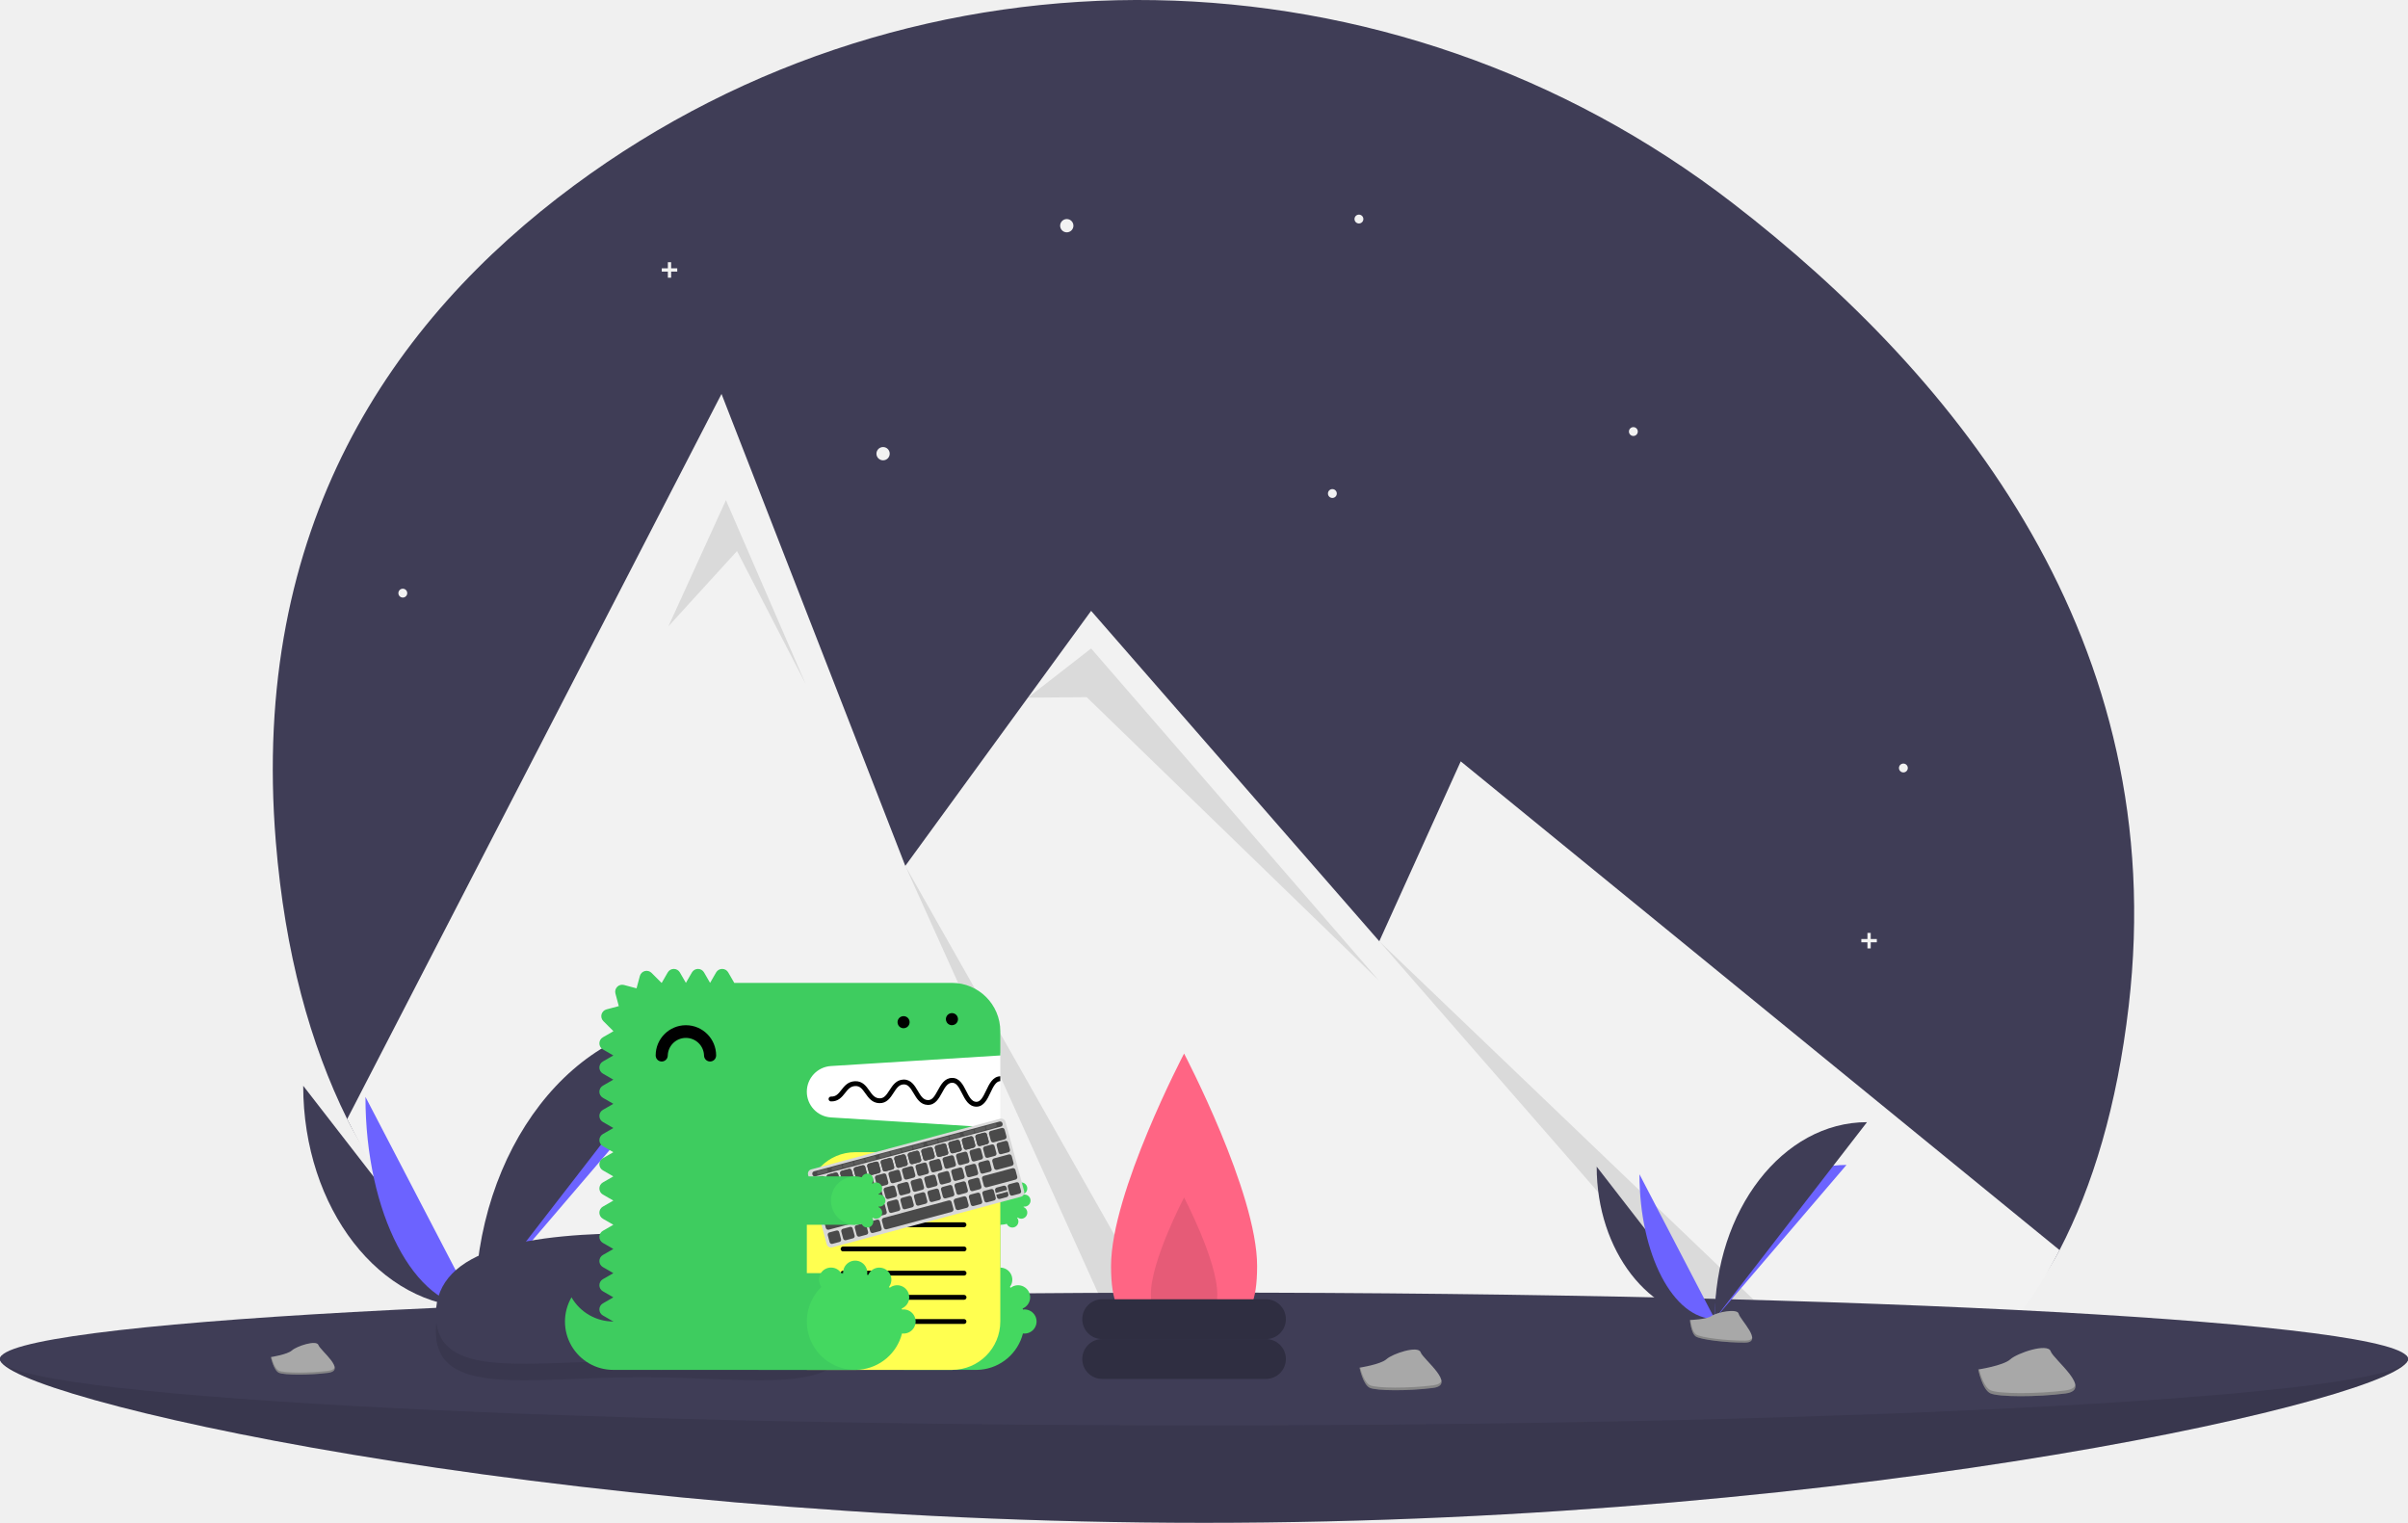
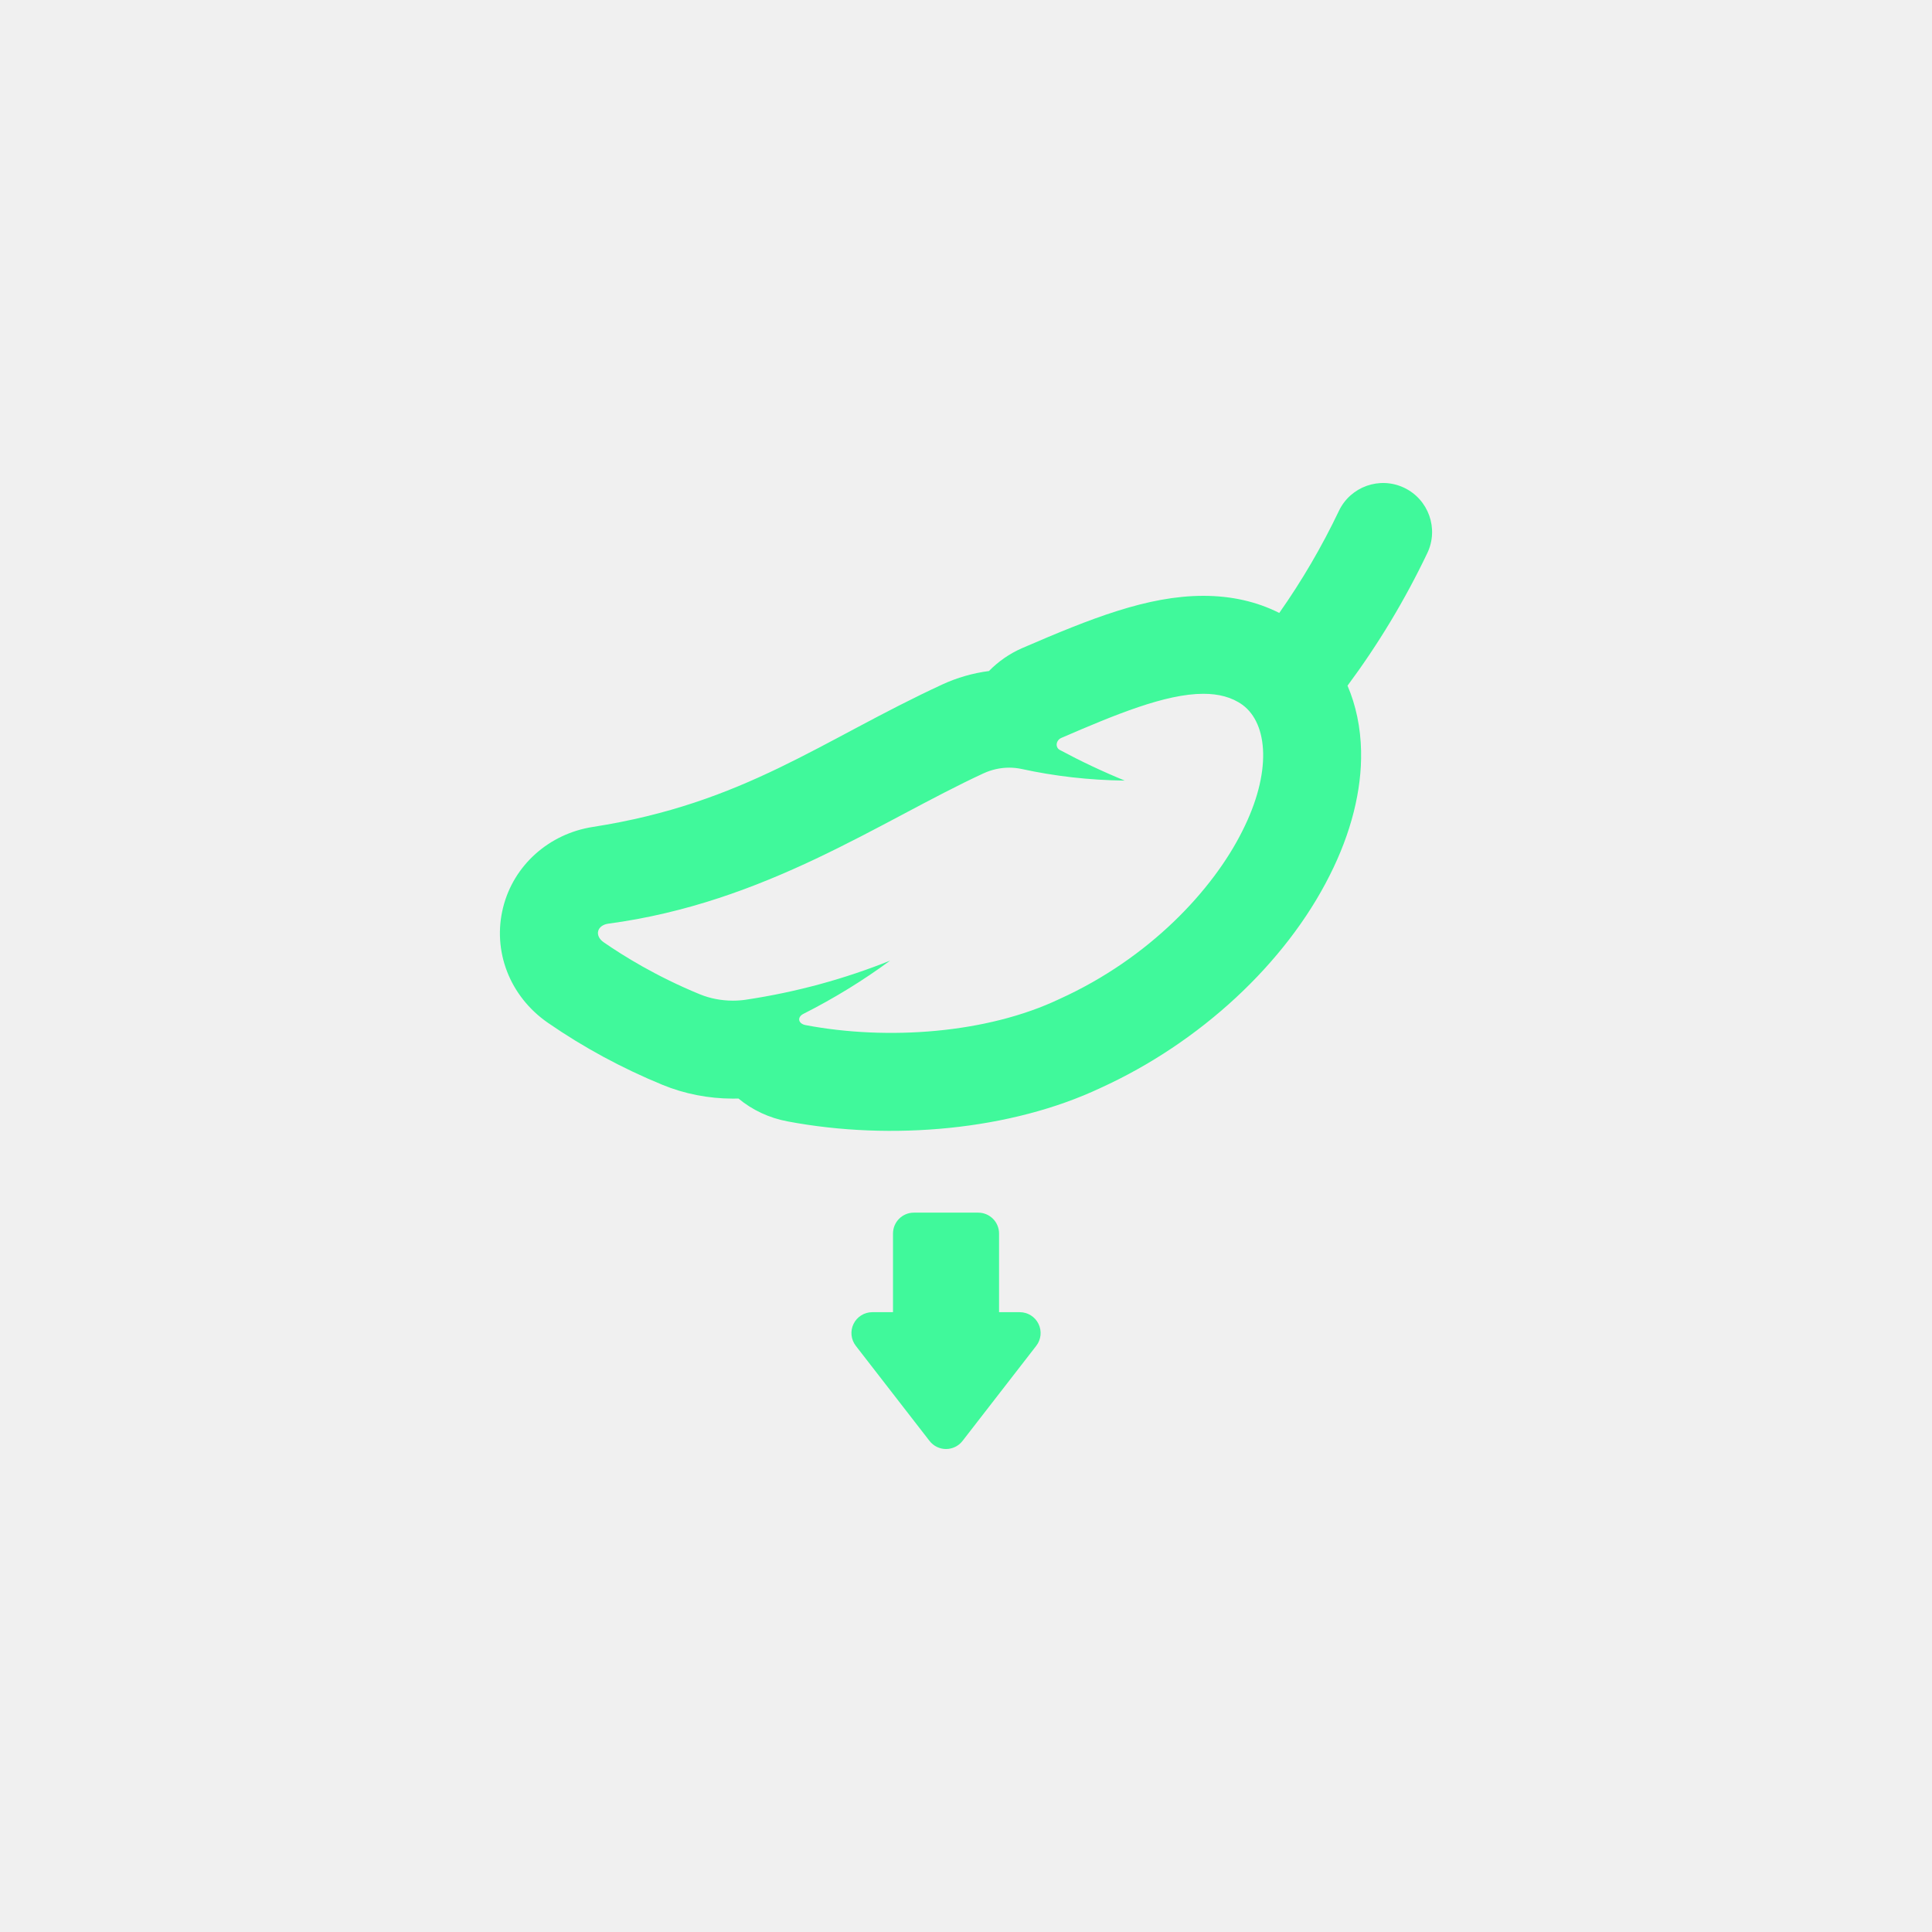
- <svg xmlns="http://www.w3.org/2000/svg" width="1088" height="687.962" viewBox="0 0 1088 687.962">
-   <g id="Group_12" data-name="Group 12" transform="translate(-57 -56)">
-     <g id="Group_11" data-name="Group 11" transform="translate(57 56)">
-       <path id="Path_83" data-name="Path 83" d="M1017.81,560.461c-5.27,45.15-16.22,81.4-31.25,110.31-20,38.52-54.21,54.04-84.77,70.28a193.275,193.275,0,0,1-27.46,11.94c-55.61,19.3-117.85,14.18-166.74,3.99a657.282,657.282,0,0,0-104.09-13.16q-14.97-.675-29.97-.67c-15.42.02-293.07,5.29-360.67-131.57-16.69-33.76-28.13-75-32.24-125.27-11.63-142.12,52.29-235.46,134.74-296.47,155.97-115.41,369.76-110.57,523.43,7.88C941.15,276.621,1036.99,396.031,1017.81,560.461Z" transform="translate(-56 -106.019)" fill="#3f3d56" />
-       <path id="Path_84" data-name="Path 84" d="M986.56,670.771c-20,38.52-47.21,64.04-77.77,80.28a193.272,193.272,0,0,1-27.46,11.94c-55.61,19.3-117.85,14.18-166.74,3.99a657.3,657.3,0,0,0-104.09-13.16q-14.97-.675-29.97-.67-23.13.03-46.25,1.72c-100.17,7.36-253.82-6.43-321.42-143.29L382,283.981,444.95,445.6l20.09,51.59,55.37-75.98L549,381.981l130.2,149.27,36.8-81.27L970.78,657.9l14.21,11.59Z" transform="translate(-56 -106.019)" fill="#f2f2f2" />
-       <path id="Path_85" data-name="Path 85" d="M302,282.962l26-57,36,83-31-60Z" opacity="0.1" />
-       <path id="Path_86" data-name="Path 86" d="M610.5,753.821q-14.97-.675-29.97-.67L465.04,497.191Z" transform="translate(-56 -106.019)" opacity="0.1" />
-       <path id="Path_87" data-name="Path 87" d="M464.411,315.191,493,292.962l130,150-132-128Z" opacity="0.1" />
-       <path id="Path_88" data-name="Path 88" d="M908.79,751.051a193.265,193.265,0,0,1-27.46,11.94L679.2,531.251Z" transform="translate(-56 -106.019)" opacity="0.1" />
-       <circle id="Ellipse_11" data-name="Ellipse 11" cx="3" cy="3" r="3" transform="translate(479 98.962)" fill="#f2f2f2" />
-       <circle id="Ellipse_12" data-name="Ellipse 12" cx="3" cy="3" r="3" transform="translate(396 201.962)" fill="#f2f2f2" />
-       <circle id="Ellipse_13" data-name="Ellipse 13" cx="2" cy="2" r="2" transform="translate(600 220.962)" fill="#f2f2f2" />
-       <circle id="Ellipse_14" data-name="Ellipse 14" cx="2" cy="2" r="2" transform="translate(180 265.962)" fill="#f2f2f2" />
-       <circle id="Ellipse_15" data-name="Ellipse 15" cx="2" cy="2" r="2" transform="translate(612 96.962)" fill="#f2f2f2" />
-       <circle id="Ellipse_16" data-name="Ellipse 16" cx="2" cy="2" r="2" transform="translate(736 192.962)" fill="#f2f2f2" />
-       <circle id="Ellipse_17" data-name="Ellipse 17" cx="2" cy="2" r="2" transform="translate(858 344.962)" fill="#f2f2f2" />
-       <path id="Path_89" data-name="Path 89" d="M306,121.222h-2.76v-2.76h-1.48v2.76H299V122.7h2.76v2.759h1.48V122.7H306Z" fill="#f2f2f2" />
-       <path id="Path_90" data-name="Path 90" d="M848,424.222h-2.76v-2.76h-1.48v2.76H841V425.7h2.76v2.759h1.48V425.7H848Z" fill="#f2f2f2" />
-       <path id="Path_91" data-name="Path 91" d="M1144,719.981c0,16.569-243.557,74-544,74s-544-57.431-544-74,243.557,14,544,14S1144,703.413,1144,719.981Z" transform="translate(-56 -106.019)" fill="#3f3d56" />
-       <path id="Path_92" data-name="Path 92" d="M1144,719.981c0,16.569-243.557,74-544,74s-544-57.431-544-74,243.557,14,544,14S1144,703.413,1144,719.981Z" transform="translate(-56 -106.019)" opacity="0.1" />
-       <ellipse id="Ellipse_18" data-name="Ellipse 18" cx="544" cy="30" rx="544" ry="30" transform="translate(0 583.962)" fill="#3f3d56" />
-       <path id="Path_93" data-name="Path 93" d="M624,677.981c0,33.137-14.775,24-33,24s-33,9.137-33-24,33-96,33-96S624,644.844,624,677.981Z" transform="translate(-56 -106.019)" fill="#ff6584" />
-       <path id="Path_94" data-name="Path 94" d="M606,690.66c0,15.062-6.716,10.909-15,10.909s-15,4.153-15-10.909,15-43.636,15-43.636S606,675.6,606,690.66Z" transform="translate(-56 -106.019)" opacity="0.1" />
-       <rect id="Rectangle_97" data-name="Rectangle 97" width="92" height="18" rx="9" transform="translate(489 604.962)" fill="#2f2e41" />
-       <rect id="Rectangle_98" data-name="Rectangle 98" width="92" height="18" rx="9" transform="translate(489 586.962)" fill="#2f2e41" />
-       <path id="Path_95" data-name="Path 95" d="M193,596.547c0,55.343,34.719,100.126,77.626,100.126" transform="translate(-56 -106.019)" fill="#3f3d56" />
-       <path id="Path_96" data-name="Path 96" d="M270.626,696.673c0-55.965,38.745-101.251,86.626-101.251" transform="translate(-56 -106.019)" fill="#6c63ff" />
-       <path id="Path_97" data-name="Path 97" d="M221.125,601.564c0,52.57,22.14,95.109,49.5,95.109" transform="translate(-56 -106.019)" fill="#6c63ff" />
-       <path id="Path_98" data-name="Path 98" d="M270.626,696.673c0-71.511,44.783-129.377,100.126-129.377" transform="translate(-56 -106.019)" fill="#3f3d56" />
-       <path id="Path_99" data-name="Path 99" d="M254.3,697.379s11.009-.339,14.326-2.7,16.934-5.183,17.757-1.395,16.544,18.844,4.115,18.945-28.879-1.936-32.19-3.953S254.3,697.379,254.3,697.379Z" transform="translate(-56 -106.019)" fill="#a8a8a8" />
-       <path id="Path_100" data-name="Path 100" d="M290.716,710.909c-12.429.1-28.879-1.936-32.19-3.953-2.522-1.536-3.527-7.048-3.863-9.591l-.368.014s.7,8.879,4.009,10.9,19.761,4.053,32.19,3.953c3.588-.029,4.827-1.305,4.759-3.2C294.755,710.174,293.386,710.887,290.716,710.909Z" transform="translate(-56 -106.019)" opacity="0.2" />
-       <path id="Path_101" data-name="Path 101" d="M777.429,633.081c0,38.029,23.857,68.8,53.341,68.8" transform="translate(-56 -106.019)" fill="#3f3d56" />
-       <path id="Path_102" data-name="Path 102" d="M830.769,701.882c0-38.456,26.623-69.575,59.525-69.575" transform="translate(-56 -106.019)" fill="#6c63ff" />
-       <path id="Path_103" data-name="Path 103" d="M796.755,636.528c0,36.124,15.213,65.354,34.014,65.354" transform="translate(-56 -106.019)" fill="#6c63ff" />
-       <path id="Path_104" data-name="Path 104" d="M830.769,701.882c0-49.139,30.773-88.9,68.8-88.9" transform="translate(-56 -106.019)" fill="#3f3d56" />
-       <path id="Path_105" data-name="Path 105" d="M819.548,702.367s7.565-.233,9.844-1.856,11.636-3.562,12.2-.958,11.368,12.949,2.828,13.018-19.844-1.33-22.119-2.716S819.548,702.367,819.548,702.367Z" transform="translate(-56 -106.019)" fill="#a8a8a8" />
-       <path id="Path_106" data-name="Path 106" d="M844.574,711.664c-8.54.069-19.844-1.33-22.119-2.716-1.733-1.056-2.423-4.843-2.654-6.59l-.253.01s.479,6.1,2.755,7.487,13.579,2.785,22.119,2.716c2.465-.02,3.317-.9,3.27-2.2C847.349,711.159,846.409,711.649,844.574,711.664Z" transform="translate(-56 -106.019)" opacity="0.2" />
-       <path id="Path_107" data-name="Path 107" d="M949.813,724.718s11.36-1.729,14.5-4.591,16.89-7.488,18.217-3.667,19.494,17.447,6.633,19.107-30.153,1.609-33.835-.065S949.813,724.718,949.813,724.718Z" transform="translate(-56 -106.019)" fill="#a8a8a8" />
-       <path id="Path_108" data-name="Path 108" d="M989.228,734.173c-12.86,1.659-30.153,1.609-33.835-.065-2.8-1.275-4.535-6.858-5.2-9.45l-.379.061s1.833,9.109,5.516,10.783,20.975,1.725,33.835.065c3.712-.479,4.836-1.956,4.529-3.906C993.319,732.907,991.991,733.817,989.228,734.173Z" transform="translate(-56 -106.019)" opacity="0.2" />
-       <path id="Path_109" data-name="Path 109" d="M670.26,723.9s9.587-1.459,12.237-3.875,14.255-6.32,15.374-3.095,16.452,14.725,5.6,16.125-25.448,1.358-28.555-.055S670.26,723.9,670.26,723.9Z" transform="translate(-56 -106.019)" fill="#a8a8a8" />
-       <path id="Path_110" data-name="Path 110" d="M703.524,731.875c-10.853,1.4-25.448,1.358-28.555-.055-2.367-1.076-3.827-5.788-4.39-7.976l-.32.051s1.547,7.687,4.655,9.1,17.7,1.456,28.555.055c3.133-.4,4.081-1.651,3.822-3.3C706.977,730.807,705.856,731.575,703.524,731.875Z" transform="translate(-56 -106.019)" opacity="0.2" />
-       <path id="Path_111" data-name="Path 111" d="M178.389,719.109s7.463-1.136,9.527-3.016,11.1-4.92,11.969-2.409,12.808,11.463,4.358,12.553-19.811,1.057-22.23-.043S178.389,719.109,178.389,719.109Z" transform="translate(-56 -106.019)" fill="#a8a8a8" />
-       <path id="Path_112" data-name="Path 112" d="M204.285,725.321c-8.449,1.09-19.811,1.057-22.23-.043-1.842-.838-2.979-4.506-3.417-6.209l-.249.04s1.2,5.984,3.624,7.085,13.781,1.133,22.23.043c2.439-.315,3.177-1.285,2.976-2.566C206.973,724.489,206.1,725.087,204.285,725.321Z" transform="translate(-56 -106.019)" opacity="0.2" />
-       <path id="Path_113" data-name="Path 113" d="M439.7,707.337c0,30.22-42.124,20.873-93.7,20.873s-93.074,9.347-93.074-20.873,42.118-36.793,93.694-36.793S439.7,677.117,439.7,707.337Z" transform="translate(-56 -106.019)" opacity="0.1" />
-       <path id="Path_114" data-name="Path 114" d="M439.7,699.9c0,30.22-42.124,20.873-93.7,20.873s-93.074,9.347-93.074-20.873S295.04,663.1,346.616,663.1,439.7,669.676,439.7,699.9Z" transform="translate(-56 -106.019)" fill="#3f3d56" />
-     </g>
-     <g id="docusaurus_keytar" transform="translate(312.271 493.733)">
-       <path id="Path_40" data-name="Path 40" d="M99,52h91.791V89.153H99Z" transform="translate(5.904 -14.001)" fill="#fff" fill-rule="evenodd" />
-       <path id="Path_41" data-name="Path 41" d="M24.855,163.927A21.828,21.828,0,0,1,5.947,153a21.829,21.829,0,0,0,18.908,32.782H46.71V163.927Z" transform="translate(-3 -4.634)" fill="#3ecc5f" fill-rule="evenodd" />
-       <path id="Path_42" data-name="Path 42" d="M121.861,61.1l76.514-4.782V45.39A21.854,21.854,0,0,0,176.52,23.535H78.173L75.441,18.8a3.154,3.154,0,0,0-5.464,0l-2.732,4.732L64.513,18.8a3.154,3.154,0,0,0-5.464,0l-2.732,4.732L53.586,18.8a3.154,3.154,0,0,0-5.464,0L45.39,23.535c-.024,0-.046,0-.071,0l-4.526-4.525a3.153,3.153,0,0,0-5.276,1.414l-1.5,5.577-5.674-1.521a3.154,3.154,0,0,0-3.863,3.864L26,34.023l-5.575,1.494a3.155,3.155,0,0,0-1.416,5.278l4.526,4.526c0,.023,0,.046,0,.07L18.8,48.122a3.154,3.154,0,0,0,0,5.464l4.732,2.732L18.8,59.05a3.154,3.154,0,0,0,0,5.464l4.732,2.732L18.8,69.977a3.154,3.154,0,0,0,0,5.464l4.732,2.732L18.8,80.9a3.154,3.154,0,0,0,0,5.464L23.535,89.1,18.8,91.832a3.154,3.154,0,0,0,0,5.464l4.732,2.732L18.8,102.76a3.154,3.154,0,0,0,0,5.464l4.732,2.732L18.8,113.687a3.154,3.154,0,0,0,0,5.464l4.732,2.732L18.8,124.615a3.154,3.154,0,0,0,0,5.464l4.732,2.732L18.8,135.542a3.154,3.154,0,0,0,0,5.464l4.732,2.732L18.8,146.469a3.154,3.154,0,0,0,0,5.464l4.732,2.732L18.8,157.4a3.154,3.154,0,0,0,0,5.464l4.732,2.732L18.8,168.324a3.154,3.154,0,0,0,0,5.464l4.732,2.732A21.854,21.854,0,0,0,45.39,198.375H176.52a21.854,21.854,0,0,0,21.855-21.855V89.1l-76.514-4.782a11.632,11.632,0,0,1,0-23.219" transform="translate(-1.681 -17.226)" fill="#3ecc5f" fill-rule="evenodd" />
-       <path id="Path_43" data-name="Path 43" d="M143,186.71h32.782V143H143Z" transform="translate(9.984 -5.561)" fill="#3ecc5f" fill-rule="evenodd" />
-       <path id="Path_44" data-name="Path 44" d="M196.71,159.855a5.438,5.438,0,0,0-.7.07c-.042-.164-.081-.329-.127-.493a5.457,5.457,0,1,0-5.4-9.372q-.181-.185-.366-.367a5.454,5.454,0,1,0-9.384-5.4c-.162-.046-.325-.084-.486-.126a5.467,5.467,0,1,0-10.788,0c-.162.042-.325.08-.486.126a5.457,5.457,0,1,0-9.384,5.4,21.843,21.843,0,1,0,36.421,21.02,5.452,5.452,0,1,0,.7-10.858" transform="translate(10.912 -6.025)" fill="#44d860" fill-rule="evenodd" />
-       <path id="Path_45" data-name="Path 45" d="M153,124.855h32.782V103H153Z" transform="translate(10.912 -9.271)" fill="#3ecc5f" fill-rule="evenodd" />
-       <path id="Path_46" data-name="Path 46" d="M194.855,116.765a2.732,2.732,0,1,0,0-5.464,2.811,2.811,0,0,0-.349.035c-.022-.082-.04-.164-.063-.246a2.733,2.733,0,0,0-1.052-5.253,2.7,2.7,0,0,0-1.648.566q-.09-.093-.184-.184a2.7,2.7,0,0,0,.553-1.633,2.732,2.732,0,0,0-5.245-1.07,10.928,10.928,0,1,0,0,21.031,2.732,2.732,0,0,0,5.245-1.07,2.7,2.7,0,0,0-.553-1.633q.093-.09.184-.184a2.7,2.7,0,0,0,1.648.566,2.732,2.732,0,0,0,1.052-5.253c.023-.081.042-.164.063-.246a2.814,2.814,0,0,0,.349.035" transform="translate(12.767 -9.377)" fill="#44d860" fill-rule="evenodd" />
-       <path id="Path_47" data-name="Path 47" d="M65.087,56.891a2.732,2.732,0,0,1-2.732-2.732,8.2,8.2,0,0,0-16.391,0,2.732,2.732,0,0,1-5.464,0,13.659,13.659,0,0,1,27.319,0,2.732,2.732,0,0,1-2.732,2.732" transform="translate(0.478 -15.068)" fill-rule="evenodd" />
-       <path id="Path_48" data-name="Path 48" d="M103,191.347h65.565a21.854,21.854,0,0,0,21.855-21.855V93H124.855A21.854,21.854,0,0,0,103,114.855Z" transform="translate(6.275 -10.199)" fill="#ffff50" fill-rule="evenodd" />
-       <path id="Path_49" data-name="Path 49" d="M173.216,129.787H118.535a1.093,1.093,0,1,1,0-2.185h54.681a1.093,1.093,0,0,1,0,2.185m0,21.855H118.535a1.093,1.093,0,1,1,0-2.186h54.681a1.093,1.093,0,0,1,0,2.186m0,21.855H118.535a1.093,1.093,0,1,1,0-2.185h54.681a1.093,1.093,0,0,1,0,2.185m0-54.434H118.535a1.093,1.093,0,1,1,0-2.185h54.681a1.093,1.093,0,0,1,0,2.185m0,21.652H118.535a1.093,1.093,0,1,1,0-2.186h54.681a1.093,1.093,0,0,1,0,2.186m0,21.855H118.535a1.093,1.093,0,1,1,0-2.186h54.681a1.093,1.093,0,0,1,0,2.186M189.585,61.611c-.013,0-.024-.007-.037-.005-3.377.115-4.974,3.492-6.384,6.472-1.471,3.114-2.608,5.139-4.473,5.078-2.064-.074-3.244-2.406-4.494-4.874-1.436-2.835-3.075-6.049-6.516-5.929-3.329.114-4.932,3.053-6.346,5.646-1.5,2.762-2.529,4.442-4.5,4.364-2.106-.076-3.225-1.972-4.52-4.167-1.444-2.443-3.112-5.191-6.487-5.1-3.272.113-4.879,2.606-6.3,4.808-1.5,2.328-2.552,3.746-4.551,3.662-2.156-.076-3.27-1.65-4.558-3.472-1.447-2.047-3.077-4.363-6.442-4.251-3.2.109-4.807,2.153-6.224,3.954-1.346,1.709-2.4,3.062-4.621,2.977a1.093,1.093,0,0,0-.079,2.186c3.3.11,4.967-1.967,6.417-3.81,1.286-1.635,2.4-3.045,4.582-3.12,2.1-.09,3.091,1.218,4.584,3.327,1.417,2,3.026,4.277,6.263,4.394,3.391.114,5.022-2.42,6.467-4.663,1.292-2,2.406-3.734,4.535-3.807,1.959-.073,3.026,1.475,4.529,4.022,1.417,2.4,3.023,5.121,6.324,5.241,3.415.118,5.064-2.863,6.5-5.5,1.245-2.282,2.419-4.437,4.5-4.509,1.959-.046,2.981,1.743,4.492,4.732,1.412,2.79,3.013,5.95,6.365,6.071l.185,0c3.348,0,4.937-3.36,6.343-6.331,1.245-2.634,2.423-5.114,4.444-5.216Z" transform="translate(7.109 -13.11)" fill-rule="evenodd" />
-       <path id="Path_50" data-name="Path 50" d="M83,186.71h43.71V143H83Z" transform="translate(4.42 -5.561)" fill="#3ecc5f" fill-rule="evenodd" />
-       <g id="Group_8" data-name="Group 8" transform="matrix(0.966, -0.259, 0.259, 0.966, 109.327, 91.085)">
-         <rect id="Rectangle_3" data-name="Rectangle 3" width="92.361" height="36.462" rx="2" transform="translate(0 0)" fill="#d8d8d8" />
-         <g id="Group_2" data-name="Group 2" transform="translate(1.531 23.03)">
-           <rect id="Rectangle_4" data-name="Rectangle 4" width="5.336" height="5.336" rx="1" transform="translate(16.797 0)" fill="#4a4a4a" />
-           <rect id="Rectangle_5" data-name="Rectangle 5" width="5.336" height="5.336" rx="1" transform="translate(23.12 0)" fill="#4a4a4a" />
-           <rect id="Rectangle_6" data-name="Rectangle 6" width="5.336" height="5.336" rx="1" transform="translate(29.444 0)" fill="#4a4a4a" />
-           <rect id="Rectangle_7" data-name="Rectangle 7" width="5.336" height="5.336" rx="1" transform="translate(35.768 0)" fill="#4a4a4a" />
-           <rect id="Rectangle_8" data-name="Rectangle 8" width="5.336" height="5.336" rx="1" transform="translate(42.091 0)" fill="#4a4a4a" />
-           <rect id="Rectangle_9" data-name="Rectangle 9" width="5.336" height="5.336" rx="1" transform="translate(48.415 0)" fill="#4a4a4a" />
-           <rect id="Rectangle_10" data-name="Rectangle 10" width="5.336" height="5.336" rx="1" transform="translate(54.739 0)" fill="#4a4a4a" />
-           <rect id="Rectangle_11" data-name="Rectangle 11" width="5.336" height="5.336" rx="1" transform="translate(61.063 0)" fill="#4a4a4a" />
-           <rect id="Rectangle_12" data-name="Rectangle 12" width="5.336" height="5.336" rx="1" transform="translate(67.386 0)" fill="#4a4a4a" />
-           <path id="Path_51" data-name="Path 51" d="M1.093,0H14.518a1.093,1.093,0,0,1,1.093,1.093V4.243a1.093,1.093,0,0,1-1.093,1.093H1.093A1.093,1.093,0,0,1,0,4.243V1.093A1.093,1.093,0,0,1,1.093,0ZM75,0H88.426a1.093,1.093,0,0,1,1.093,1.093V4.243a1.093,1.093,0,0,1-1.093,1.093H75a1.093,1.093,0,0,1-1.093-1.093V1.093A1.093,1.093,0,0,1,75,0Z" transform="translate(0 0)" fill="#4a4a4a" fill-rule="evenodd" />
-         </g>
-         <g id="Group_3" data-name="Group 3" transform="translate(1.531 10.261)">
-           <path id="Path_52" data-name="Path 52" d="M1.093,0H6.218A1.093,1.093,0,0,1,7.31,1.093V4.242A1.093,1.093,0,0,1,6.218,5.335H1.093A1.093,1.093,0,0,1,0,4.242V1.093A1.093,1.093,0,0,1,1.093,0Z" transform="translate(0 0)" fill="#4a4a4a" fill-rule="evenodd" />
-           <rect id="Rectangle_13" data-name="Rectangle 13" width="5.336" height="5.336" rx="1" transform="translate(8.299 0)" fill="#4a4a4a" />
-           <rect id="Rectangle_14" data-name="Rectangle 14" width="5.336" height="5.336" rx="1" transform="translate(14.623 0)" fill="#4a4a4a" />
-           <rect id="Rectangle_15" data-name="Rectangle 15" width="5.336" height="5.336" rx="1" transform="translate(20.947 0)" fill="#4a4a4a" />
-           <rect id="Rectangle_16" data-name="Rectangle 16" width="5.336" height="5.336" rx="1" transform="translate(27.271 0)" fill="#4a4a4a" />
-           <rect id="Rectangle_17" data-name="Rectangle 17" width="5.336" height="5.336" rx="1" transform="translate(33.594 0)" fill="#4a4a4a" />
-           <rect id="Rectangle_18" data-name="Rectangle 18" width="5.336" height="5.336" rx="1" transform="translate(39.918 0)" fill="#4a4a4a" />
-           <rect id="Rectangle_19" data-name="Rectangle 19" width="5.336" height="5.336" rx="1" transform="translate(46.242 0)" fill="#4a4a4a" />
-           <rect id="Rectangle_20" data-name="Rectangle 20" width="5.336" height="5.336" rx="1" transform="translate(52.565 0)" fill="#4a4a4a" />
-           <rect id="Rectangle_21" data-name="Rectangle 21" width="5.336" height="5.336" rx="1" transform="translate(58.888 0)" fill="#4a4a4a" />
-           <rect id="Rectangle_22" data-name="Rectangle 22" width="5.336" height="5.336" rx="1" transform="translate(65.212 0)" fill="#4a4a4a" />
-           <rect id="Rectangle_23" data-name="Rectangle 23" width="5.336" height="5.336" rx="1" transform="translate(71.536 0)" fill="#4a4a4a" />
-           <rect id="Rectangle_24" data-name="Rectangle 24" width="5.336" height="5.336" rx="1" transform="translate(77.859 0)" fill="#4a4a4a" />
-           <rect id="Rectangle_25" data-name="Rectangle 25" width="5.336" height="5.336" rx="1" transform="translate(84.183 0)" fill="#4a4a4a" />
-         </g>
-         <g id="Group_4" data-name="Group 4" transform="translate(91.05 9.546) rotate(180)">
-           <path id="Path_53" data-name="Path 53" d="M1.093,0H6.219A1.093,1.093,0,0,1,7.312,1.093v3.15A1.093,1.093,0,0,1,6.219,5.336H1.093A1.093,1.093,0,0,1,0,4.243V1.093A1.093,1.093,0,0,1,1.093,0Z" transform="translate(0 0)" fill="#4a4a4a" fill-rule="evenodd" />
-           <rect id="Rectangle_26" data-name="Rectangle 26" width="5.336" height="5.336" rx="1" transform="translate(8.299 0)" fill="#4a4a4a" />
-           <rect id="Rectangle_27" data-name="Rectangle 27" width="5.336" height="5.336" rx="1" transform="translate(14.623 0)" fill="#4a4a4a" />
-           <rect id="Rectangle_28" data-name="Rectangle 28" width="5.336" height="5.336" rx="1" transform="translate(20.947 0)" fill="#4a4a4a" />
-           <rect id="Rectangle_29" data-name="Rectangle 29" width="5.336" height="5.336" rx="1" transform="translate(27.271 0)" fill="#4a4a4a" />
-           <rect id="Rectangle_30" data-name="Rectangle 30" width="5.336" height="5.336" rx="1" transform="translate(33.594 0)" fill="#4a4a4a" />
-           <rect id="Rectangle_31" data-name="Rectangle 31" width="5.336" height="5.336" rx="1" transform="translate(39.918 0)" fill="#4a4a4a" />
-           <rect id="Rectangle_32" data-name="Rectangle 32" width="5.336" height="5.336" rx="1" transform="translate(46.242 0)" fill="#4a4a4a" />
-           <rect id="Rectangle_33" data-name="Rectangle 33" width="5.336" height="5.336" rx="1" transform="translate(52.565 0)" fill="#4a4a4a" />
-           <rect id="Rectangle_34" data-name="Rectangle 34" width="5.336" height="5.336" rx="1" transform="translate(58.889 0)" fill="#4a4a4a" />
-           <rect id="Rectangle_35" data-name="Rectangle 35" width="5.336" height="5.336" rx="1" transform="translate(65.213 0)" fill="#4a4a4a" />
-           <rect id="Rectangle_36" data-name="Rectangle 36" width="5.336" height="5.336" rx="1" transform="translate(71.537 0)" fill="#4a4a4a" />
-           <rect id="Rectangle_37" data-name="Rectangle 37" width="5.336" height="5.336" rx="1" transform="translate(77.86 0)" fill="#4a4a4a" />
-           <rect id="Rectangle_38" data-name="Rectangle 38" width="5.336" height="5.336" rx="1" transform="translate(84.183 0)" fill="#4a4a4a" />
-           <rect id="Rectangle_39" data-name="Rectangle 39" width="5.336" height="5.336" rx="1" transform="translate(8.299 0)" fill="#4a4a4a" />
-           <rect id="Rectangle_40" data-name="Rectangle 40" width="5.336" height="5.336" rx="1" transform="translate(14.623 0)" fill="#4a4a4a" />
-           <rect id="Rectangle_41" data-name="Rectangle 41" width="5.336" height="5.336" rx="1" transform="translate(20.947 0)" fill="#4a4a4a" />
-           <rect id="Rectangle_42" data-name="Rectangle 42" width="5.336" height="5.336" rx="1" transform="translate(27.271 0)" fill="#4a4a4a" />
-           <rect id="Rectangle_43" data-name="Rectangle 43" width="5.336" height="5.336" rx="1" transform="translate(33.594 0)" fill="#4a4a4a" />
-           <rect id="Rectangle_44" data-name="Rectangle 44" width="5.336" height="5.336" rx="1" transform="translate(39.918 0)" fill="#4a4a4a" />
-           <rect id="Rectangle_45" data-name="Rectangle 45" width="5.336" height="5.336" rx="1" transform="translate(46.242 0)" fill="#4a4a4a" />
-           <rect id="Rectangle_46" data-name="Rectangle 46" width="5.336" height="5.336" rx="1" transform="translate(52.565 0)" fill="#4a4a4a" />
-           <rect id="Rectangle_47" data-name="Rectangle 47" width="5.336" height="5.336" rx="1" transform="translate(58.889 0)" fill="#4a4a4a" />
-           <rect id="Rectangle_48" data-name="Rectangle 48" width="5.336" height="5.336" rx="1" transform="translate(65.213 0)" fill="#4a4a4a" />
-           <rect id="Rectangle_49" data-name="Rectangle 49" width="5.336" height="5.336" rx="1" transform="translate(71.537 0)" fill="#4a4a4a" />
-           <rect id="Rectangle_50" data-name="Rectangle 50" width="5.336" height="5.336" rx="1" transform="translate(77.86 0)" fill="#4a4a4a" />
-           <rect id="Rectangle_51" data-name="Rectangle 51" width="5.336" height="5.336" rx="1" transform="translate(84.183 0)" fill="#4a4a4a" />
-         </g>
-         <g id="Group_6" data-name="Group 6" transform="translate(1.531 16.584)">
-           <path id="Path_54" data-name="Path 54" d="M1.093,0h7.3A1.093,1.093,0,0,1,9.485,1.093v3.15A1.093,1.093,0,0,1,8.392,5.336h-7.3A1.093,1.093,0,0,1,0,4.243V1.094A1.093,1.093,0,0,1,1.093,0Z" transform="translate(0 0)" fill="#4a4a4a" fill-rule="evenodd" />
-           <g id="Group_5" data-name="Group 5" transform="translate(10.671 0)">
-             <rect id="Rectangle_52" data-name="Rectangle 52" width="5.336" height="5.336" rx="1" fill="#4a4a4a" />
-             <rect id="Rectangle_53" data-name="Rectangle 53" width="5.336" height="5.336" rx="1" transform="translate(6.324 0)" fill="#4a4a4a" />
-             <rect id="Rectangle_54" data-name="Rectangle 54" width="5.336" height="5.336" rx="1" transform="translate(12.647 0)" fill="#4a4a4a" />
-             <rect id="Rectangle_55" data-name="Rectangle 55" width="5.336" height="5.336" rx="1" transform="translate(18.971 0)" fill="#4a4a4a" />
-             <rect id="Rectangle_56" data-name="Rectangle 56" width="5.336" height="5.336" rx="1" transform="translate(25.295 0)" fill="#4a4a4a" />
-             <rect id="Rectangle_57" data-name="Rectangle 57" width="5.336" height="5.336" rx="1" transform="translate(31.619 0)" fill="#4a4a4a" />
-             <rect id="Rectangle_58" data-name="Rectangle 58" width="5.336" height="5.336" rx="1" transform="translate(37.942 0)" fill="#4a4a4a" />
-             <rect id="Rectangle_59" data-name="Rectangle 59" width="5.336" height="5.336" rx="1" transform="translate(44.265 0)" fill="#4a4a4a" />
-             <rect id="Rectangle_60" data-name="Rectangle 60" width="5.336" height="5.336" rx="1" transform="translate(50.589 0)" fill="#4a4a4a" />
-             <rect id="Rectangle_61" data-name="Rectangle 61" width="5.336" height="5.336" rx="1" transform="translate(56.912 0)" fill="#4a4a4a" />
-             <rect id="Rectangle_62" data-name="Rectangle 62" width="5.336" height="5.336" rx="1" transform="translate(63.236 0)" fill="#4a4a4a" />
-           </g>
-           <path id="Path_55" data-name="Path 55" d="M1.094,0H8A1.093,1.093,0,0,1,9.091,1.093v3.15A1.093,1.093,0,0,1,8,5.336H1.093A1.093,1.093,0,0,1,0,4.243V1.094A1.093,1.093,0,0,1,1.093,0Z" transform="translate(80.428 0)" fill="#4a4a4a" fill-rule="evenodd" />
-         </g>
-         <g id="Group_7" data-name="Group 7" transform="translate(1.531 29.627)">
-           <rect id="Rectangle_63" data-name="Rectangle 63" width="5.336" height="5.336" rx="1" transform="translate(0 0)" fill="#4a4a4a" />
-           <rect id="Rectangle_64" data-name="Rectangle 64" width="5.336" height="5.336" rx="1" transform="translate(6.324 0)" fill="#4a4a4a" />
-           <rect id="Rectangle_65" data-name="Rectangle 65" width="5.336" height="5.336" rx="1" transform="translate(12.647 0)" fill="#4a4a4a" />
-           <rect id="Rectangle_66" data-name="Rectangle 66" width="5.336" height="5.336" rx="1" transform="translate(18.971 0)" fill="#4a4a4a" />
-           <path id="Path_56" data-name="Path 56" d="M1.093,0H31.515a1.093,1.093,0,0,1,1.093,1.093V4.244a1.093,1.093,0,0,1-1.093,1.093H1.093A1.093,1.093,0,0,1,0,4.244V1.093A1.093,1.093,0,0,1,1.093,0ZM34.687,0h3.942a1.093,1.093,0,0,1,1.093,1.093V4.244a1.093,1.093,0,0,1-1.093,1.093H34.687a1.093,1.093,0,0,1-1.093-1.093V1.093A1.093,1.093,0,0,1,34.687,0Z" transform="translate(25.294 0)" fill="#4a4a4a" fill-rule="evenodd" />
-           <rect id="Rectangle_67" data-name="Rectangle 67" width="5.336" height="5.336" rx="1" transform="translate(66.003 0)" fill="#4a4a4a" />
-           <rect id="Rectangle_68" data-name="Rectangle 68" width="5.336" height="5.336" rx="1" transform="translate(72.327 0)" fill="#4a4a4a" />
-           <rect id="Rectangle_69" data-name="Rectangle 69" width="5.336" height="5.336" rx="1" transform="translate(84.183 0)" fill="#4a4a4a" />
-           <path id="Path_57" data-name="Path 57" d="M5.336,0V1.18A1.093,1.093,0,0,1,4.243,2.273H1.093A1.093,1.093,0,0,1,0,1.18V0Z" transform="translate(83.59 2.273) rotate(180)" fill="#4a4a4a" />
-           <path id="Path_58" data-name="Path 58" d="M5.336,0V1.18A1.093,1.093,0,0,1,4.243,2.273H1.093A1.093,1.093,0,0,1,0,1.18V0Z" transform="translate(78.255 3.063)" fill="#4a4a4a" />
-         </g>
-         <rect id="Rectangle_70" data-name="Rectangle 70" width="88.927" height="2.371" rx="1.085" transform="translate(1.925 1.17)" fill="#4a4a4a" />
-         <rect id="Rectangle_71" data-name="Rectangle 71" width="4.986" height="1.581" rx="0.723" transform="translate(4.1 1.566)" fill="#d8d8d8" opacity="0.136" />
-         <rect id="Rectangle_72" data-name="Rectangle 72" width="4.986" height="1.581" rx="0.723" transform="translate(10.923 1.566)" fill="#d8d8d8" opacity="0.136" />
-         <rect id="Rectangle_73" data-name="Rectangle 73" width="4.986" height="1.581" rx="0.723" transform="translate(16.173 1.566)" fill="#d8d8d8" opacity="0.136" />
-         <rect id="Rectangle_74" data-name="Rectangle 74" width="4.986" height="1.581" rx="0.723" transform="translate(21.421 1.566)" fill="#d8d8d8" opacity="0.136" />
-         <rect id="Rectangle_75" data-name="Rectangle 75" width="4.986" height="1.581" rx="0.723" transform="translate(26.671 1.566)" fill="#d8d8d8" opacity="0.136" />
-         <rect id="Rectangle_76" data-name="Rectangle 76" width="4.986" height="1.581" rx="0.723" transform="translate(33.232 1.566)" fill="#d8d8d8" opacity="0.136" />
-         <rect id="Rectangle_77" data-name="Rectangle 77" width="4.986" height="1.581" rx="0.723" transform="translate(38.48 1.566)" fill="#d8d8d8" opacity="0.136" />
-         <rect id="Rectangle_78" data-name="Rectangle 78" width="4.986" height="1.581" rx="0.723" transform="translate(43.73 1.566)" fill="#d8d8d8" opacity="0.136" />
-         <rect id="Rectangle_79" data-name="Rectangle 79" width="4.986" height="1.581" rx="0.723" transform="translate(48.978 1.566)" fill="#d8d8d8" opacity="0.136" />
-         <rect id="Rectangle_80" data-name="Rectangle 80" width="4.986" height="1.581" rx="0.723" transform="translate(55.54 1.566)" fill="#d8d8d8" opacity="0.136" />
-         <rect id="Rectangle_81" data-name="Rectangle 81" width="4.986" height="1.581" rx="0.723" transform="translate(60.788 1.566)" fill="#d8d8d8" opacity="0.136" />
-         <rect id="Rectangle_82" data-name="Rectangle 82" width="4.986" height="1.581" rx="0.723" transform="translate(66.038 1.566)" fill="#d8d8d8" opacity="0.136" />
-         <rect id="Rectangle_83" data-name="Rectangle 83" width="4.986" height="1.581" rx="0.723" transform="translate(72.599 1.566)" fill="#d8d8d8" opacity="0.136" />
-         <rect id="Rectangle_84" data-name="Rectangle 84" width="4.986" height="1.581" rx="0.723" transform="translate(77.847 1.566)" fill="#d8d8d8" opacity="0.136" />
-         <rect id="Rectangle_85" data-name="Rectangle 85" width="4.986" height="1.581" rx="0.723" transform="translate(83.097 1.566)" fill="#d8d8d8" opacity="0.136" />
-       </g>
-       <path id="Path_59" data-name="Path 59" d="M146.71,159.855a5.439,5.439,0,0,0-.7.07c-.042-.164-.081-.329-.127-.493a5.457,5.457,0,1,0-5.4-9.372q-.181-.185-.366-.367a5.454,5.454,0,1,0-9.384-5.4c-.162-.046-.325-.084-.486-.126a5.467,5.467,0,1,0-10.788,0c-.162.042-.325.08-.486.126a5.457,5.457,0,1,0-9.384,5.4,21.843,21.843,0,1,0,36.421,21.02,5.452,5.452,0,1,0,.7-10.858" transform="translate(6.275 -6.025)" fill="#44d860" fill-rule="evenodd" />
-       <path id="Path_60" data-name="Path 60" d="M83,124.855h43.71V103H83Z" transform="translate(4.42 -9.271)" fill="#3ecc5f" fill-rule="evenodd" />
-       <path id="Path_61" data-name="Path 61" d="M134.855,116.765a2.732,2.732,0,1,0,0-5.464,2.811,2.811,0,0,0-.349.035c-.022-.082-.04-.164-.063-.246a2.733,2.733,0,0,0-1.052-5.253,2.7,2.7,0,0,0-1.648.566q-.09-.093-.184-.184a2.7,2.7,0,0,0,.553-1.633,2.732,2.732,0,0,0-5.245-1.07,10.928,10.928,0,1,0,0,21.031,2.732,2.732,0,0,0,5.245-1.07,2.7,2.7,0,0,0-.553-1.633q.093-.09.184-.184a2.7,2.7,0,0,0,1.648.566,2.732,2.732,0,0,0,1.052-5.253c.023-.081.042-.164.063-.246a2.811,2.811,0,0,0,.349.035" transform="translate(7.202 -9.377)" fill="#44d860" fill-rule="evenodd" />
-       <path id="Path_62" data-name="Path 62" d="M143.232,42.33a2.967,2.967,0,0,1-.535-.055,2.754,2.754,0,0,1-.514-.153,2.838,2.838,0,0,1-.471-.251,4.139,4.139,0,0,1-.415-.339,3.2,3.2,0,0,1-.338-.415A2.7,2.7,0,0,1,140.5,39.6a2.968,2.968,0,0,1,.055-.535,3.152,3.152,0,0,1,.152-.514,2.874,2.874,0,0,1,.252-.47,2.633,2.633,0,0,1,.753-.754,2.837,2.837,0,0,1,.471-.251,2.753,2.753,0,0,1,.514-.153,2.527,2.527,0,0,1,1.071,0,2.654,2.654,0,0,1,.983.4,4.139,4.139,0,0,1,.415.339,4.019,4.019,0,0,1,.339.415,2.786,2.786,0,0,1,.251.47,2.864,2.864,0,0,1,.208,1.049,2.77,2.77,0,0,1-.8,1.934,4.139,4.139,0,0,1-.415.339,2.722,2.722,0,0,1-1.519.459m21.855-1.366a2.789,2.789,0,0,1-1.935-.8,4.162,4.162,0,0,1-.338-.415,2.7,2.7,0,0,1-.459-1.519,2.789,2.789,0,0,1,.8-1.934,4.139,4.139,0,0,1,.415-.339,2.838,2.838,0,0,1,.471-.251,2.752,2.752,0,0,1,.514-.153,2.527,2.527,0,0,1,1.071,0,2.654,2.654,0,0,1,.983.4,4.139,4.139,0,0,1,.415.339,2.79,2.79,0,0,1,.8,1.934,3.069,3.069,0,0,1-.055.535,2.779,2.779,0,0,1-.153.514,3.885,3.885,0,0,1-.251.47,4.02,4.02,0,0,1-.339.415,4.138,4.138,0,0,1-.415.339,2.722,2.722,0,0,1-1.519.459" transform="translate(9.753 -15.532)" fill-rule="evenodd" />
+ <svg xmlns="http://www.w3.org/2000/svg" fill="#40F99B" height="151px" width="151px" version="1.1" id="Capa_1" viewBox="-147.92 -147.92 591.68 591.68" xml:space="preserve">
+   <g id="SVGRepo_bgCarrier" stroke-width="0" />
+   <g id="SVGRepo_tracerCarrier" stroke-linecap="round" stroke-linejoin="round" />
+   <g id="SVGRepo_iconCarrier">
+     <g>
+       <path d="M164.385,253.939h-6.342v-24.093c0-3.529-2.861-6.39-6.39-6.39h-19.698c-3.529,0-6.39,2.861-6.39,6.39l0,24.093h-6.342 c-2.439,0-4.665,1.388-5.738,3.578c-1.073,2.19-0.806,4.799,0.688,6.727l22.58,29.126c1.21,1.561,3.074,2.475,5.05,2.475 s3.84-0.914,5.05-2.475l22.58-29.125c1.494-1.927,1.761-4.537,0.688-6.727C169.05,255.327,166.824,253.939,164.385,253.939z" />
+       <path d="M282.117,1.465c-7.477-3.567-16.431-0.396-19.996,7.082c-5.227,10.96-11.332,21.398-18.263,31.247 c-6.901-3.478-14.686-5.24-23.239-5.24c-17.095,0-34.485,6.93-55.443,15.99c-0.07,0.03-0.14,0.061-0.21,0.092 c-3.792,1.674-7.177,4.052-10.012,6.946c-4.918,0.64-9.765,2.029-14.273,4.11C103.394,78.942,80.129,98.09,33.657,105.327 c-13.495,2.099-24.288,11.779-27.498,24.66c-3.346,13.392,2.045,27.271,13.738,35.341c10.847,7.499,22.676,13.901,35.136,19.012 c6.642,2.737,14.092,4.193,21.502,4.193c0.566,0,1.132-0.008,1.699-0.025c4.211,3.495,9.371,5.954,15.102,7.014 c31.759,5.995,68.372,2.697,95.824-10.274c30.431-13.849,56.63-38.15,70.127-65.055c6.548-12.922,9.877-26.091,9.629-38.089 c-0.151-7.272-1.58-14.022-4.153-20.036c9.407-12.674,17.586-26.245,24.436-40.606C292.765,13.985,289.594,5.032,282.117,1.465z M232.496,106.693c-8.923,17.82-28.26,38.795-55.962,51.34c-22.209,10.568-52.716,12.729-77.712,7.995 c-1.062-0.189-1.823-0.776-1.969-1.505c-0.146-0.731,0.343-1.477,1.251-1.937c9.563-4.838,18.433-10.324,26.575-16.309 c-13.824,5.545-28.611,9.634-44.14,11.96c-1.32,0.199-2.661,0.297-4.003,0.297c-3.505,0-7.01-0.668-10.116-1.948 c-13.411-5.502-23.529-11.832-29.483-15.949c-1.331-0.918-1.959-2.227-1.667-3.396c0.292-1.172,1.446-2.028,2.999-2.27 c48.418-6.441,83.355-31.407,114.986-46.04c2.507-1.157,5.21-1.753,7.909-1.753c1.285,0,2.569,0.135,3.83,0.409 c9.992,2.185,20.563,3.417,31.546,3.554c-6.878-2.819-13.524-5.961-19.916-9.402c-0.67-0.361-1.024-1.086-0.923-1.859 c0.101-0.775,0.632-1.467,1.38-1.797c16.572-7.164,31.912-13.527,43.538-13.527c4.65,0,8.708,1.019,12.01,3.411 C240.42,73.742,241.665,88.64,232.496,106.693z" />
    </g>
  </g>
</svg>
